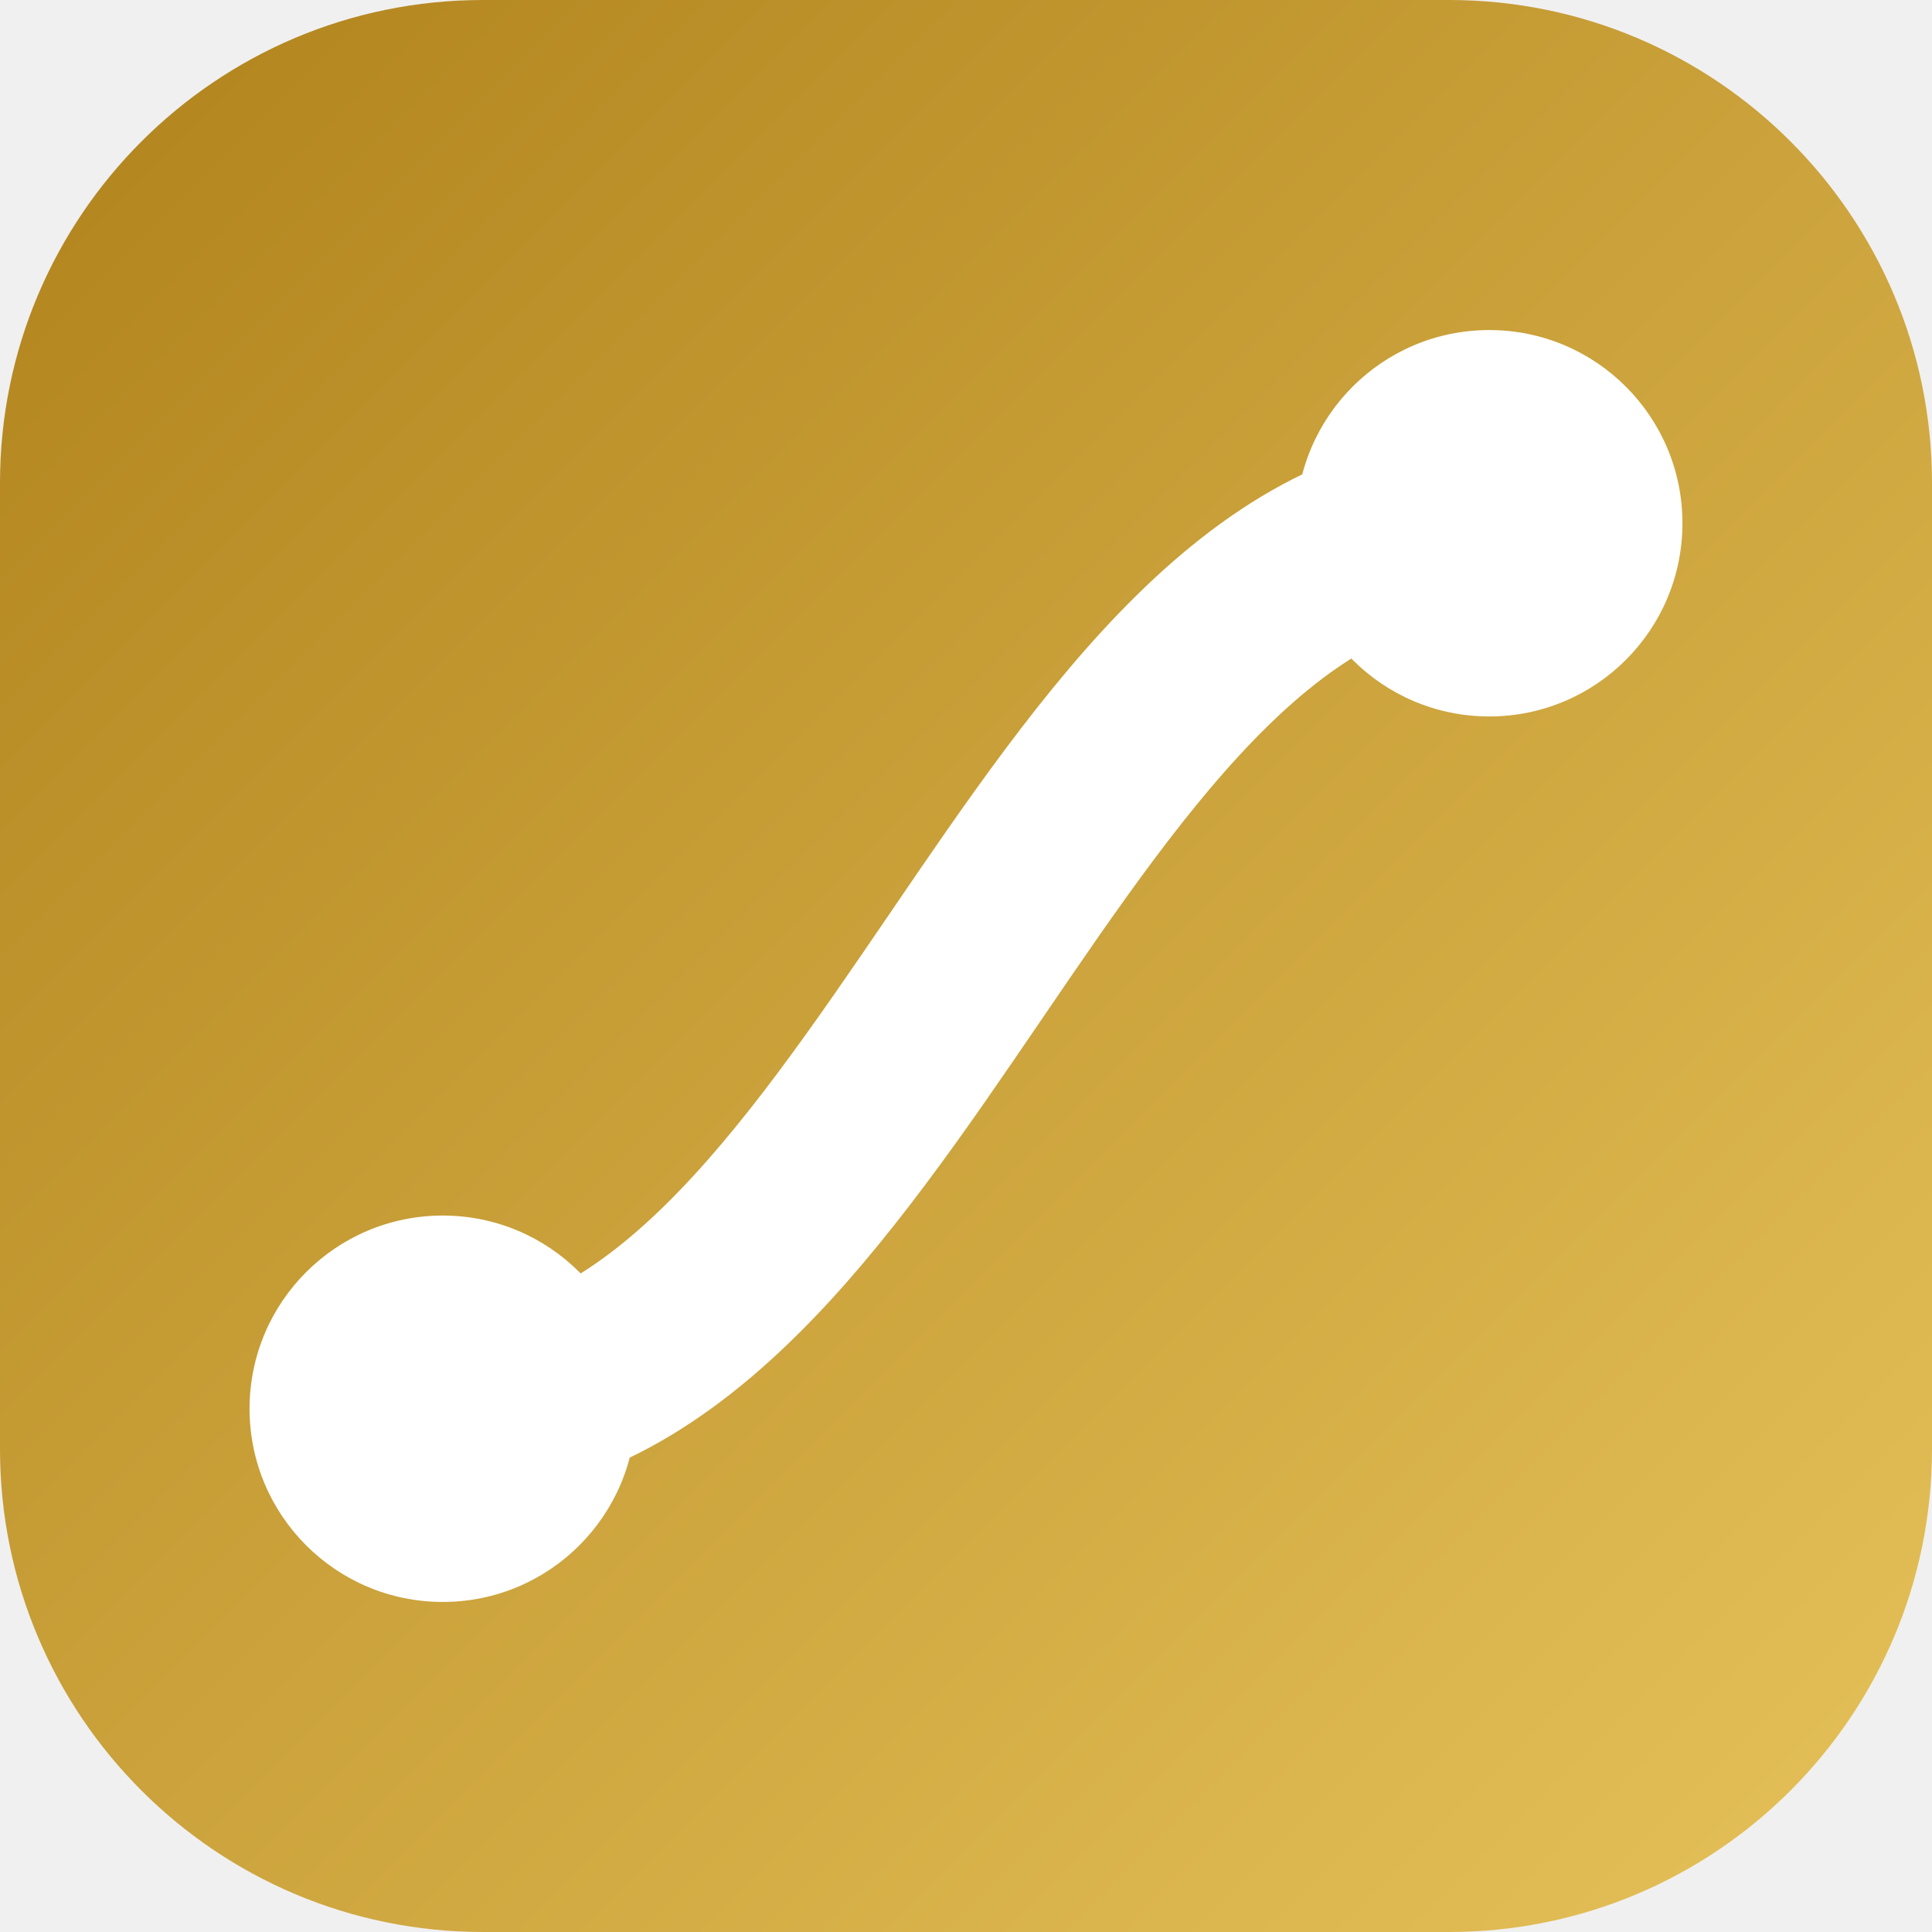
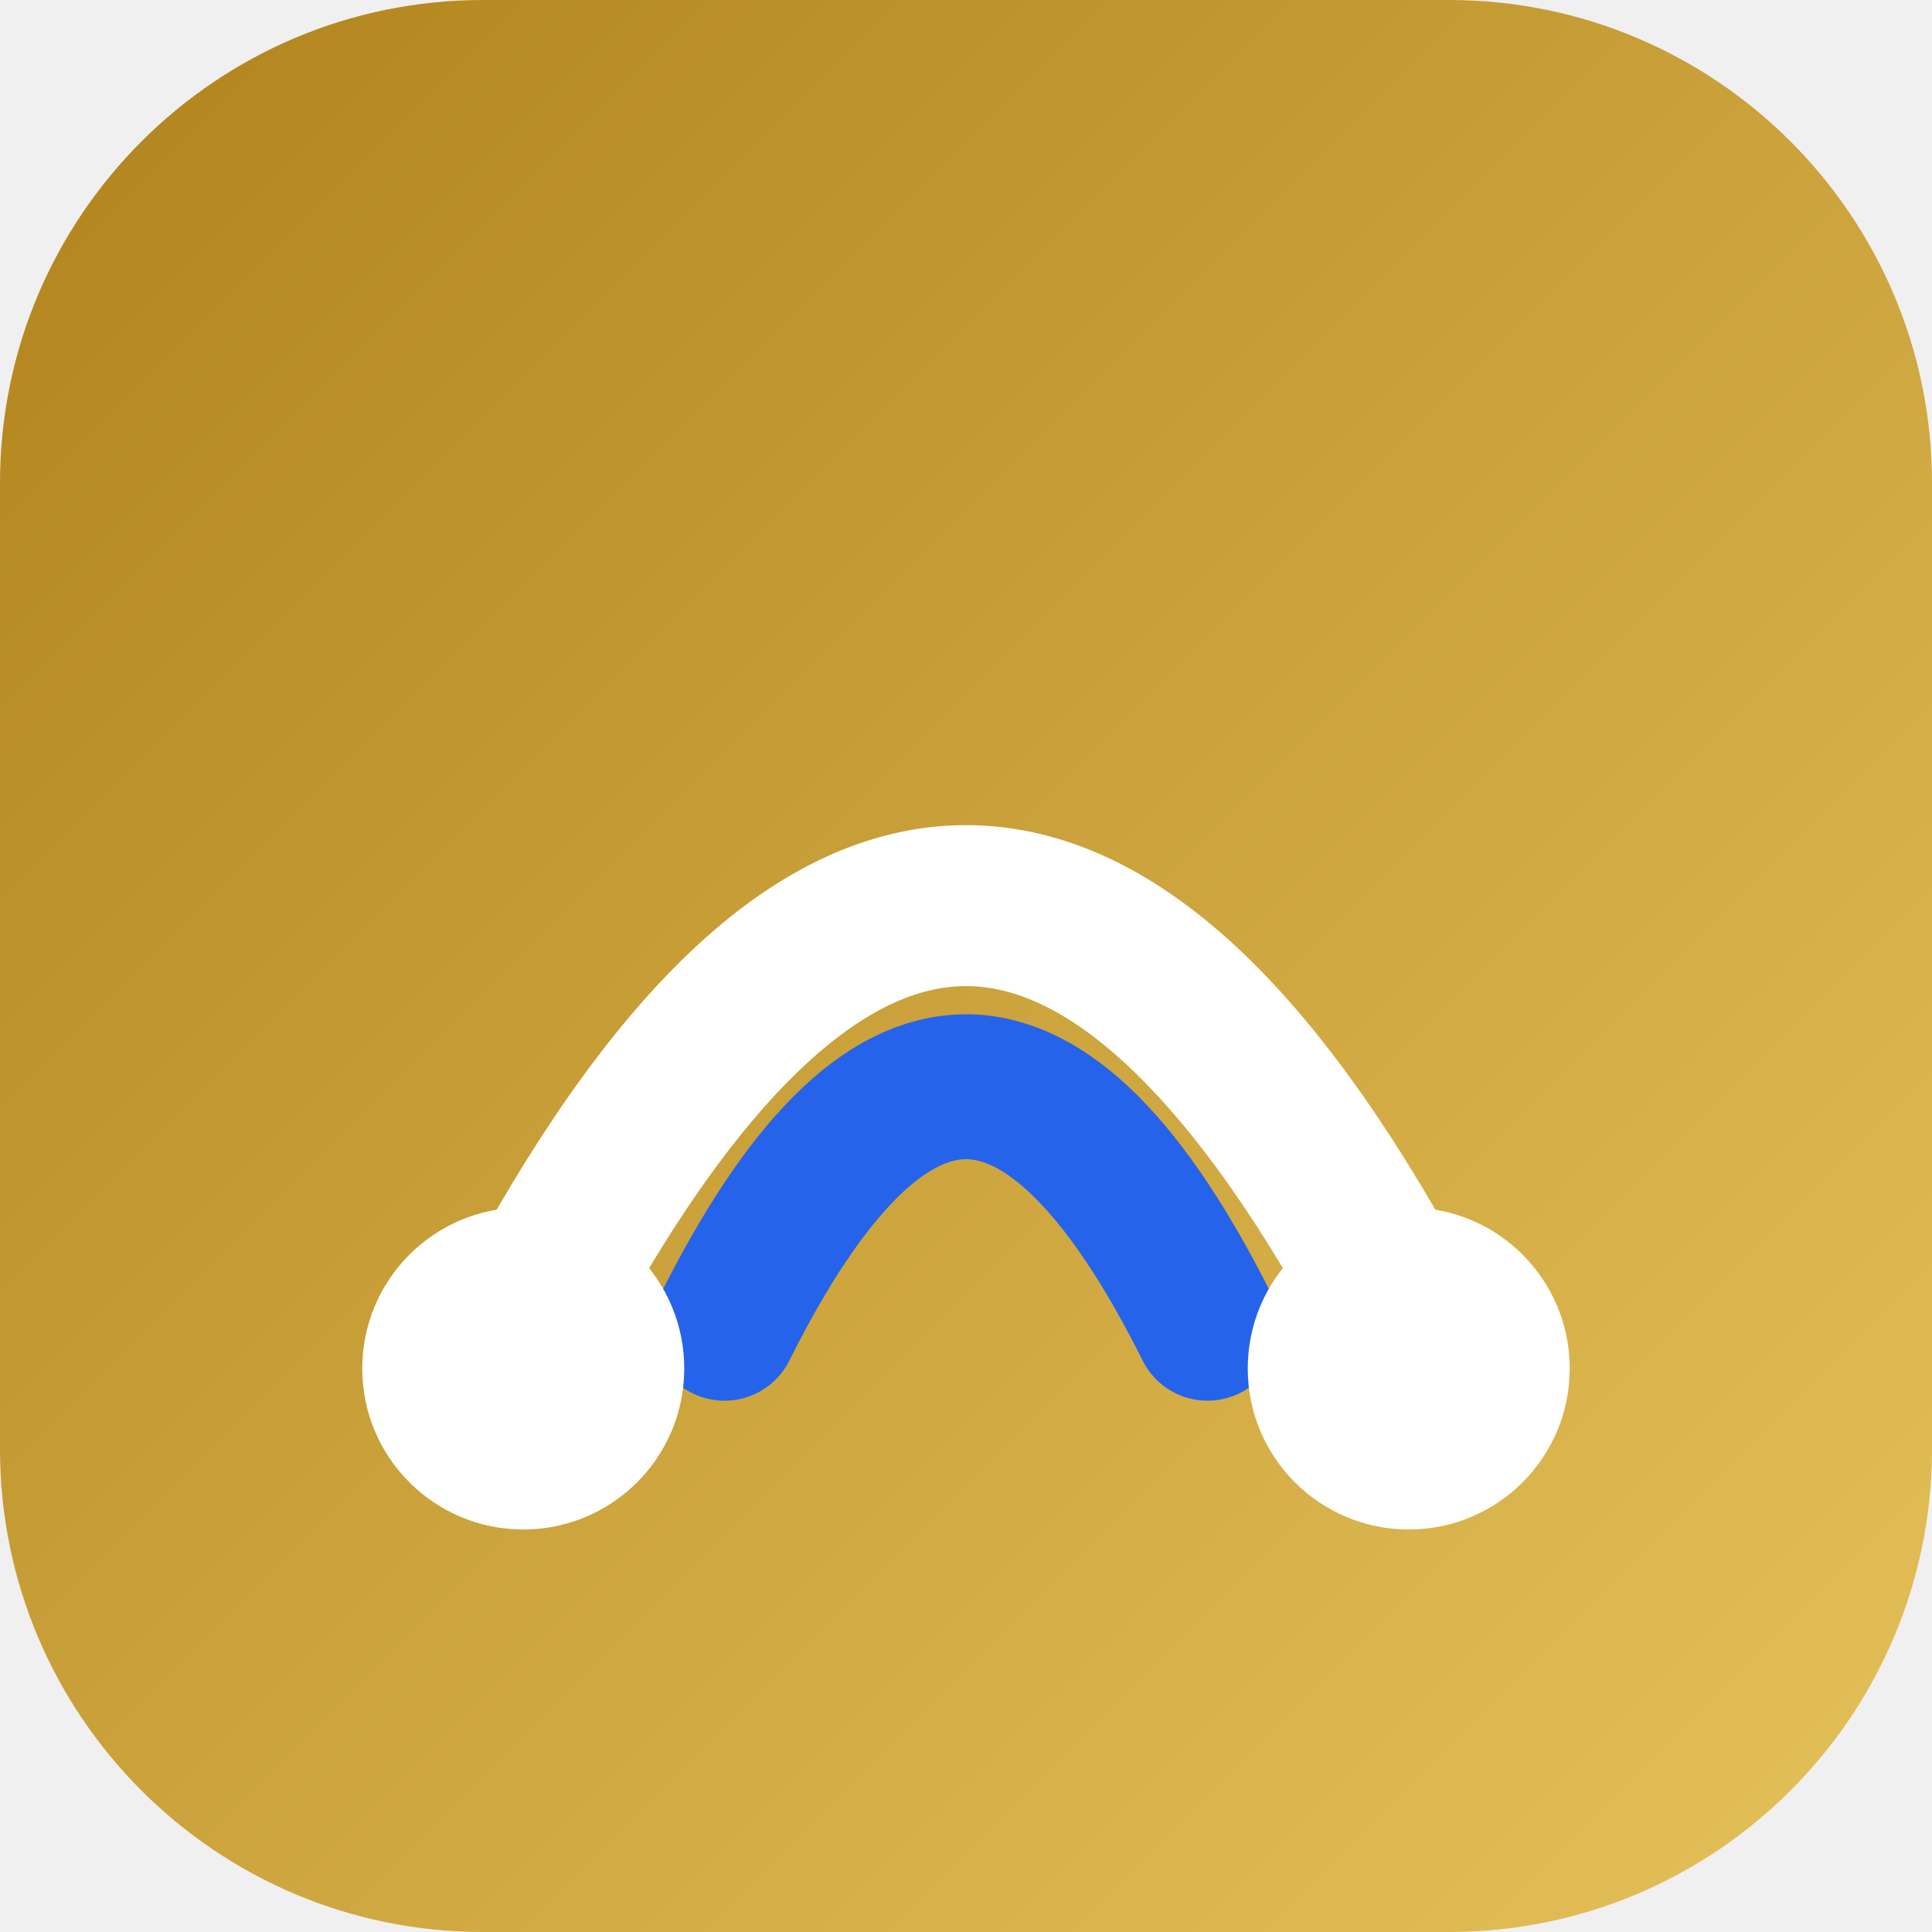
<svg xmlns="http://www.w3.org/2000/svg" viewBox="0 0 48 48" width="48" height="48">
  <defs>
    <linearGradient id="g" x1="0" y1="0" x2="1" y2="1">
      <stop offset="0" stop-color="#B0821C" />
      <stop offset="1" stop-color="#E6C25A" />
    </linearGradient>
  </defs>
  <rect width="48" height="48" rx="12" fill="url(#g)" />
-   <path d="M11 35C22 35 26 13 37 13" fill="none" stroke="#fff" stroke-width="4.6" stroke-linecap="round" stroke-linejoin="round" />
-   <circle cx="11" cy="35" r="4.8" fill="#fff" />
-   <circle cx="37" cy="13" r="4.8" fill="#fff" />
+   <path d="M13 33 Q24 12 35 33" fill="none" stroke="#fff" stroke-width="4" stroke-linecap="round" />
+   <path d="M18 33 Q24 21 30 33" fill="none" stroke="#2563EB" stroke-width="3.6" stroke-linecap="round" />
+   <circle cx="13" cy="34" r="4" fill="#fff" />
+   <circle cx="35" cy="34" r="4" fill="#fff" />
</svg>
